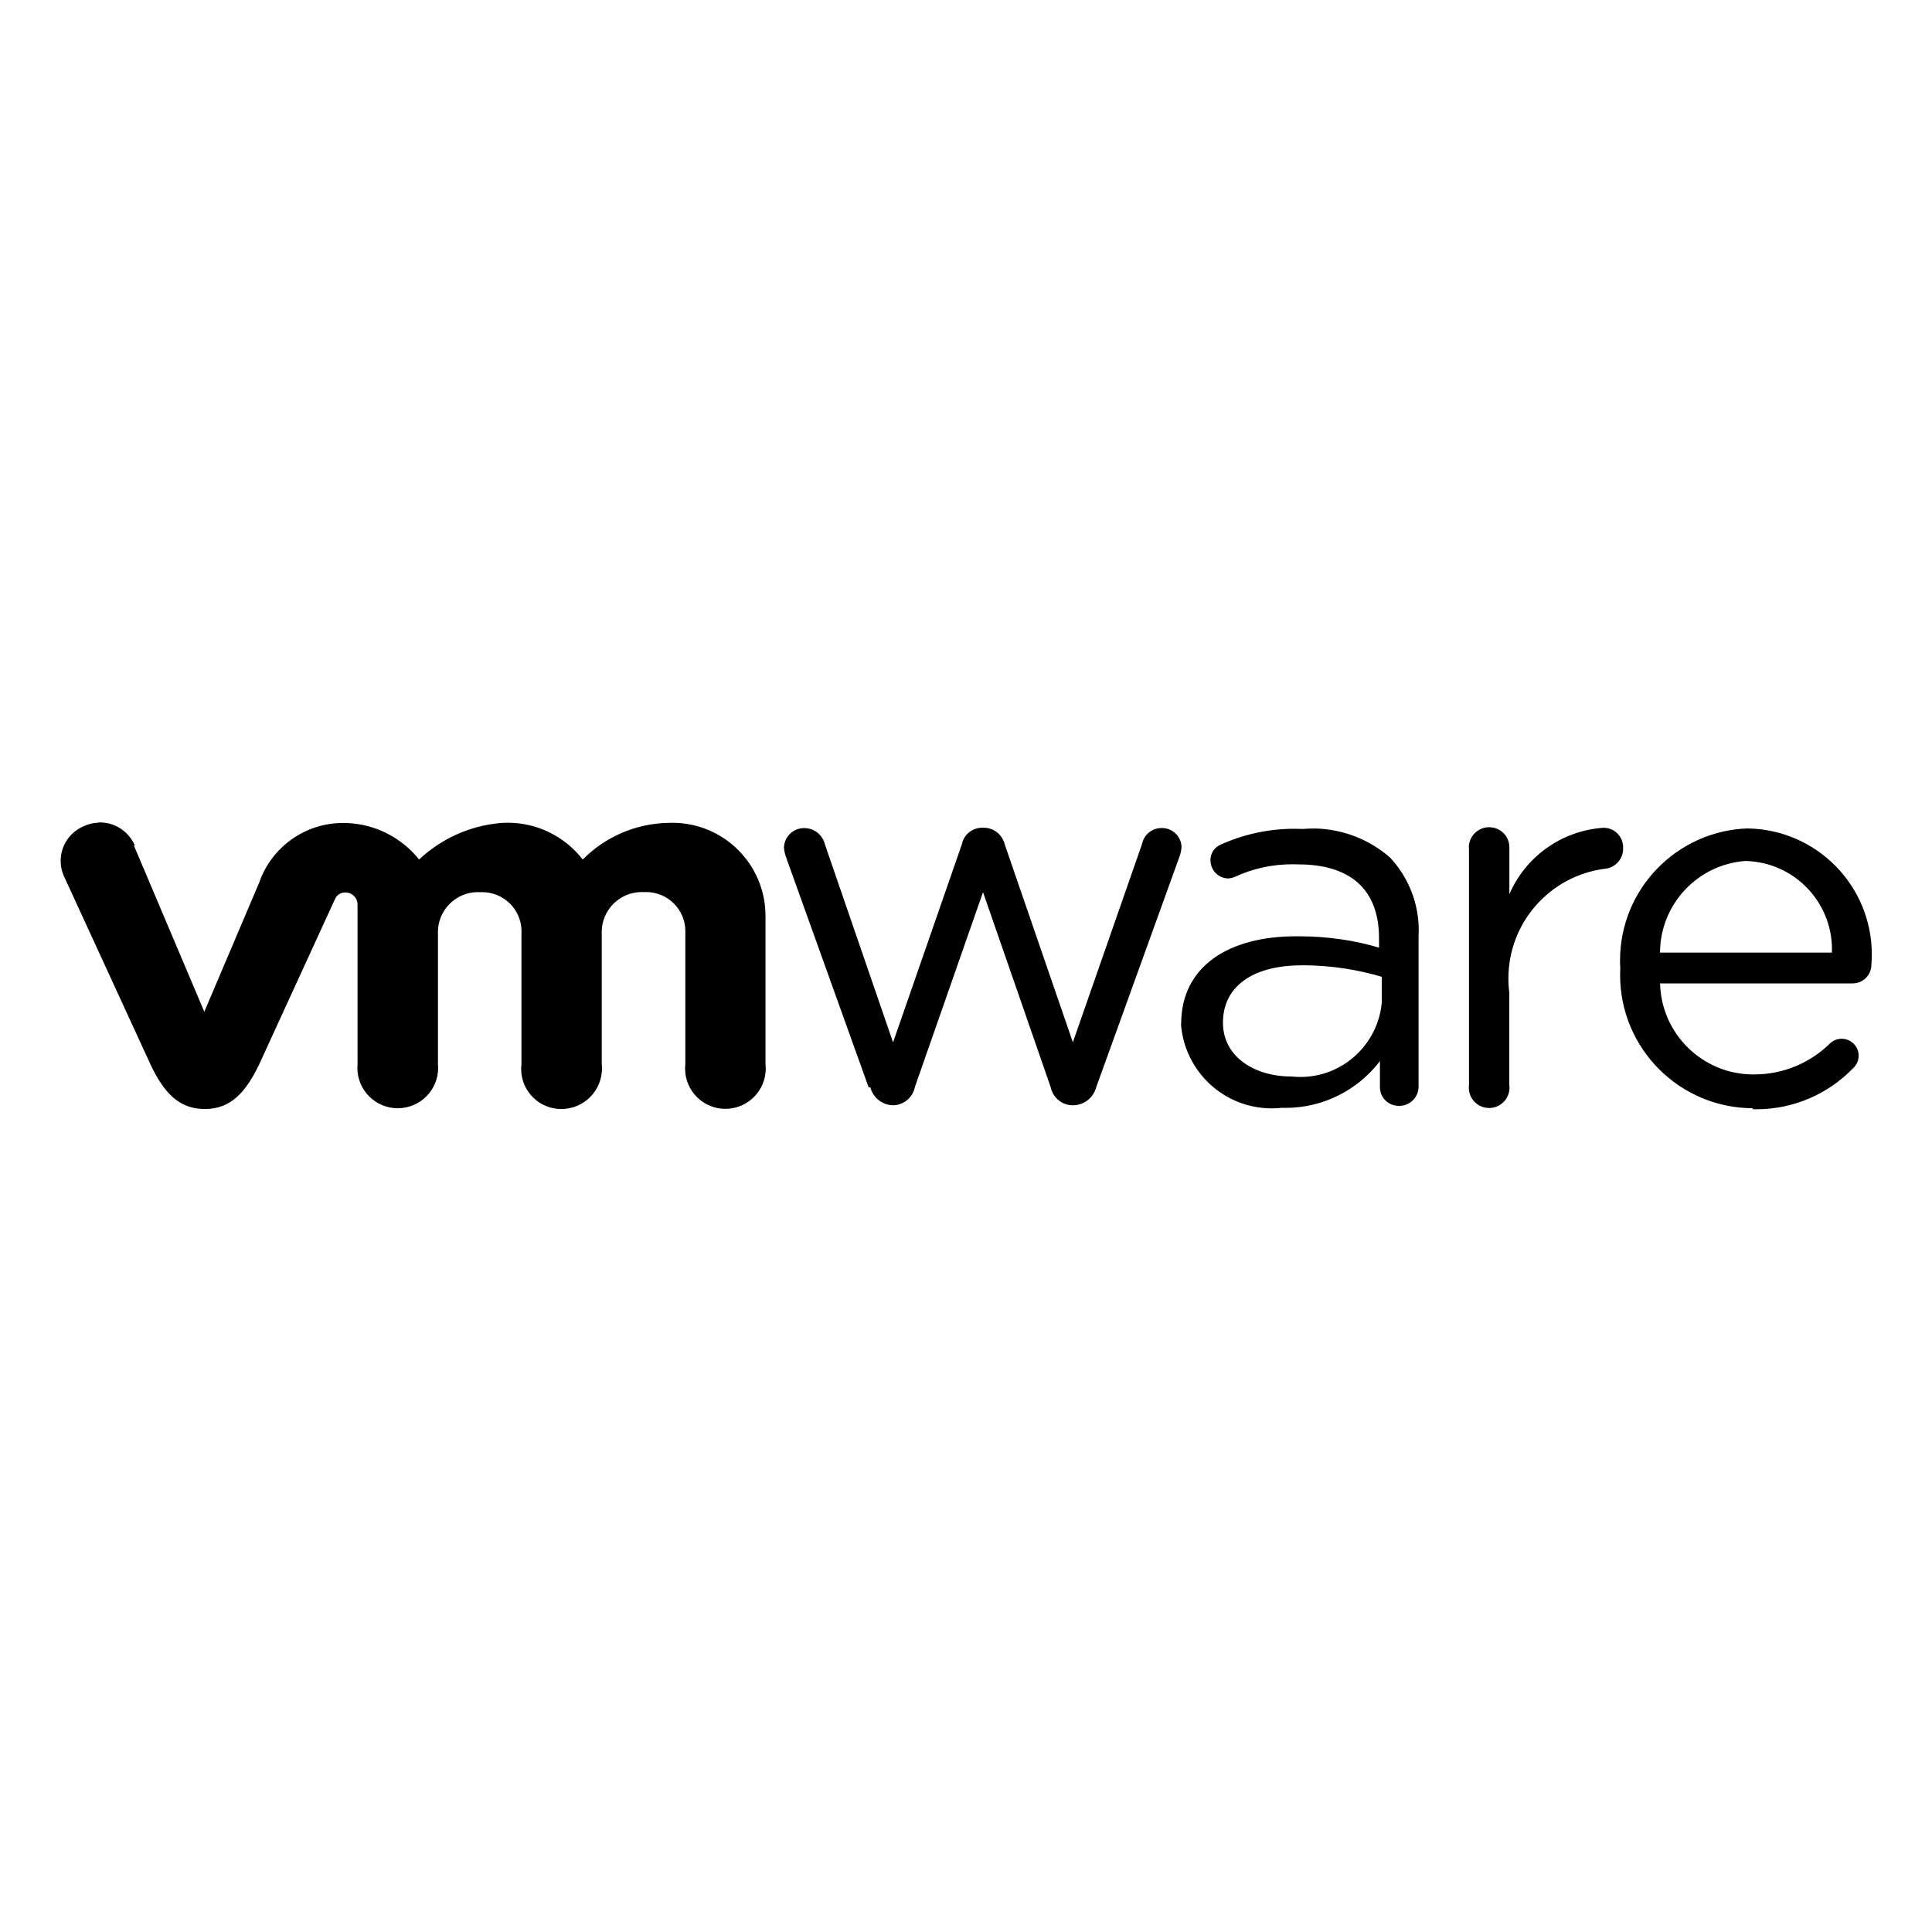
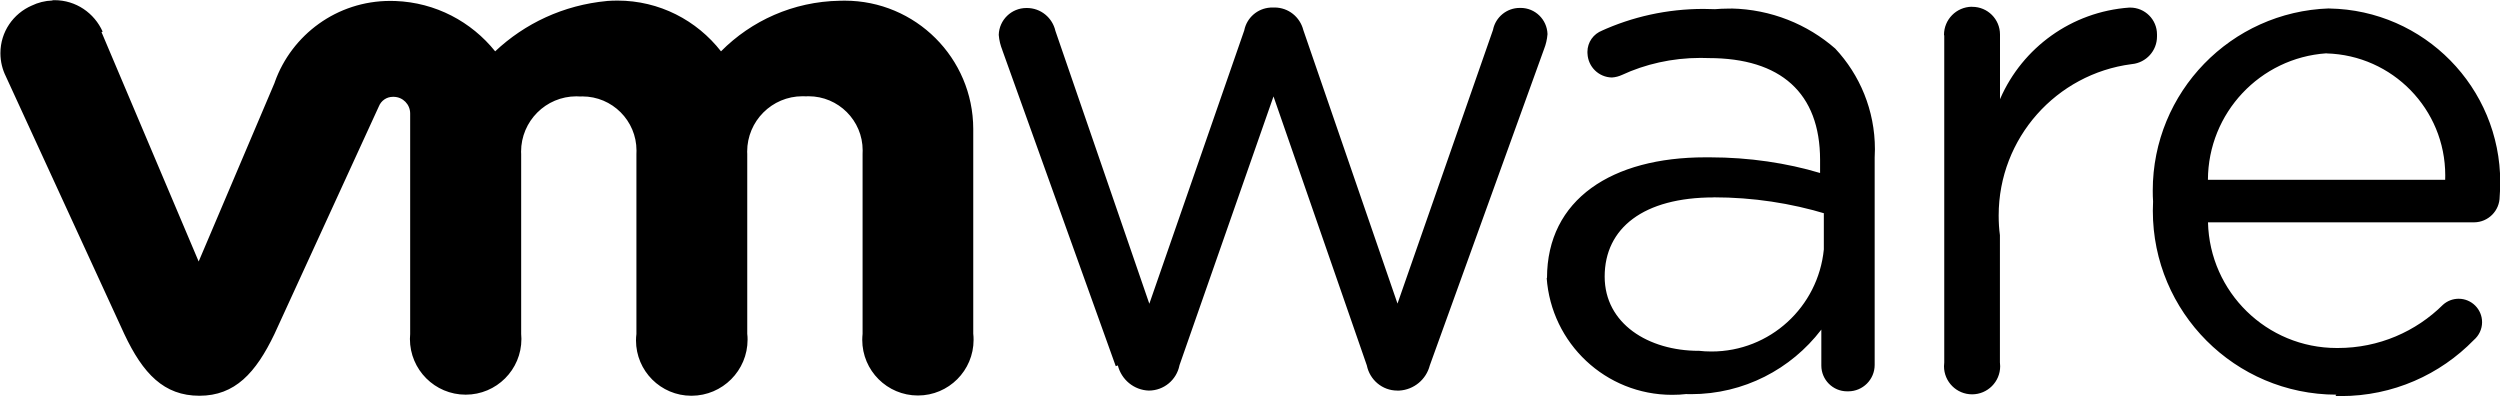
- <svg xmlns="http://www.w3.org/2000/svg" fill="#000000" width="800px" height="800px" viewBox="0 0 32 32" version="1.1">
+ <svg xmlns="http://www.w3.org/2000/svg" fill="#000000" version="1.1" viewBox="1 13.62 30 4.75">
  <path d="M21.565 15.988c0.471 0 0.925 0.070 1.354 0.2l-0.033-0.009v0.434c-0.068 0.69-0.646 1.225-1.348 1.225-0.053 0-0.106-0.003-0.158-0.009l0.006 0.001c-0.606 0-1.13-0.326-1.13-0.891 0-0.584 0.469-0.95 1.308-0.95zM28.919 14.261c0.791 0.022 1.424 0.669 1.424 1.464 0 0.019-0 0.038-0.001 0.056l0-0.003h-2.847c0.003-0.805 0.628-1.463 1.419-1.518l0.005-0zM21.772 13.723c-0.007-0-0.016-0-0.024-0-0.061 0-0.121 0.003-0.181 0.008l0.008-0.001c-0.039-0.002-0.085-0.003-0.132-0.003-0.44 0-0.858 0.095-1.234 0.267l0.019-0.008c-0.106 0.040-0.179 0.14-0.179 0.258 0 0.007 0 0.014 0.001 0.021l-0-0.001c0.007 0.158 0.135 0.283 0.293 0.286h0c0.044-0.003 0.084-0.014 0.121-0.031l-0.002 0.001c0.277-0.129 0.601-0.205 0.943-0.205 0.035 0 0.069 0.001 0.104 0.002l-0.005-0c0.863 0 1.337 0.417 1.337 1.223v0.156c-0.396-0.119-0.851-0.188-1.321-0.188-0.020 0-0.040 0-0.060 0l0.003-0c-1.115 0-1.899 0.5-1.899 1.45l-0.004-0.005c0.055 0.788 0.708 1.405 1.505 1.405 0.060 0 0.119-0.003 0.177-0.010l-0.007 0.001c0.017 0 0.037 0.001 0.056 0.001 0.637 0 1.202-0.302 1.562-0.771l0.003-0.005v0.429c0 0.001-0 0.003-0 0.004 0 0.17 0.138 0.309 0.309 0.309 0.003 0 0.006-0 0.009-0h-0c0.002 0 0.003 0 0.005 0 0.175 0 0.317-0.142 0.317-0.317 0-0.004-0-0.007-0-0.011v0-2.478c0.002-0.030 0.003-0.064 0.003-0.099 0-0.467-0.181-0.893-0.477-1.209l0.001 0.001c-0.333-0.291-0.769-0.471-1.248-0.481l-0.002-0zM28.95 13.721c-1.177 0.039-2.117 1.003-2.117 2.186 0 0.045 0.001 0.089 0.004 0.133l-0-0.006c-0.002 0.035-0.003 0.075-0.003 0.116 0 1.217 0.986 2.204 2.202 2.206h0l-0.010 0.016c0.019 0.001 0.042 0.001 0.064 0.001 0.626 0 1.192-0.258 1.597-0.674l0-0c0.060-0.052 0.098-0.128 0.098-0.213 0-0.155-0.126-0.281-0.281-0.281-0.072 0-0.138 0.027-0.188 0.072l0-0c-0.324 0.321-0.769 0.519-1.261 0.519-0.004 0-0.008 0-0.011-0h0.001c-0.001 0-0.003 0-0.004 0-0.841 0-1.524-0.671-1.545-1.506l-0-0.002h3.193c0.17-0.001 0.307-0.139 0.307-0.309 0 0 0-0 0-0v0c0.004-0.051 0.007-0.11 0.007-0.17 0-1.141-0.915-2.068-2.051-2.087l-0.002-0zM16.244 13.711c-0.155 0.010-0.281 0.122-0.312 0.269l-0 0.002-1.14 3.283-1.127-3.274c-0.036-0.158-0.175-0.275-0.342-0.275-0 0-0 0-0.001 0h0c-0.002-0-0.003-0-0.005-0-0.18 0-0.327 0.143-0.332 0.322v0.001c0.005 0.066 0.021 0.127 0.044 0.184l-0.002-0.004 1.362 3.795 0.025-0.009c0.043 0.17 0.192 0.296 0.372 0.302l0.001 0c0.181-0.001 0.331-0.129 0.366-0.3l0-0.002 1.129-3.228 1.12 3.228c0.035 0.173 0.185 0.302 0.366 0.302h0.023c0.177-0.010 0.323-0.134 0.366-0.3l0.001-0.003 1.371-3.796c0.021-0.053 0.036-0.114 0.041-0.178l0-0.002c-0.006-0.174-0.148-0.313-0.322-0.313-0.003 0-0.006 0-0.009 0h0c-0.001 0-0.001 0-0.002 0-0.157 0-0.289 0.111-0.32 0.259l-0 0.002-1.147 3.287-1.13-3.282c-0.040-0.157-0.179-0.271-0.346-0.271-0.001 0-0.001 0-0.002 0h-0.046zM24.66 13.701c-0.184 0.003-0.332 0.153-0.332 0.337 0 0.002 0 0.004 0 0.005v-0h0.003v3.926c-0.002 0.014-0.003 0.030-0.003 0.046 0 0.186 0.151 0.337 0.337 0.337s0.337-0.151 0.337-0.337c0-0.016-0.001-0.032-0.003-0.048l0 0.002v-1.527c-0.010-0.071-0.015-0.153-0.015-0.236 0-0.931 0.694-1.699 1.593-1.816l0.009-0.001c0.168-0.018 0.298-0.159 0.298-0.331 0-0.004-0-0.008-0-0.012l0 0.001c0-0.004 0-0.009 0-0.014 0-0.178-0.144-0.322-0.322-0.322-0.004 0-0.007 0-0.011 0h0.001c-0.696 0.050-1.281 0.483-1.547 1.088l-0.005 0.012v-0.767c0-0.003 0-0.007 0-0.010 0-0.184-0.149-0.332-0.332-0.332-0.002 0-0.005 0-0.007 0h0zM1.629 13.626c-0.090 0.003-0.174 0.025-0.25 0.062l0.004-0.002c-0.224 0.097-0.378 0.316-0.378 0.572 0 0.101 0.024 0.197 0.067 0.282l-0.002-0.004 1.422 3.093c0.224 0.475 0.475 0.74 0.901 0.74 0.427 0 0.677-0.275 0.9-0.74l1.253-2.732c0.027-0.068 0.092-0.115 0.168-0.115 0.004 0 0.008 0 0.013 0l-0.001-0c0.109 0.002 0.196 0.091 0.196 0.2 0 0 0 0 0 0v0 2.647c-0.002 0.017-0.003 0.037-0.003 0.058 0 0.369 0.299 0.669 0.669 0.669s0.669-0.299 0.669-0.669c0-0.020-0.001-0.040-0.003-0.060l0 0.003v-2.162c-0-0.008-0.001-0.018-0.001-0.028 0-0.366 0.297-0.664 0.664-0.664 0.016 0 0.031 0.001 0.046 0.002l-0.002-0c0.008-0 0.018-0.001 0.027-0.001 0.359 0 0.65 0.291 0.65 0.65 0 0.014-0 0.028-0.001 0.041l0-0.002v2.162c-0.003 0.023-0.005 0.050-0.005 0.077 0 0.366 0.297 0.664 0.664 0.664 0.001 0 0.002 0 0.003 0h-0c0.371-0.001 0.672-0.302 0.672-0.674 0-0.023-0.001-0.046-0.004-0.069l0 0.003v-2.162c-0-0.008-0.001-0.018-0.001-0.028 0-0.366 0.297-0.664 0.664-0.664 0.015 0 0.029 0 0.044 0.001l-0.002-0c0.009-0 0.019-0.001 0.030-0.001 0.359 0 0.65 0.291 0.65 0.65 0 0.014-0 0.028-0.001 0.041l0-0.002v2.162c-0.002 0.022-0.004 0.047-0.004 0.072 0 0.369 0.299 0.668 0.668 0.668s0.668-0.299 0.668-0.668c0-0.025-0.001-0.049-0.004-0.074l0 0.003v-2.461c-0.002-0.85-0.692-1.538-1.542-1.538-0.022 0-0.043 0-0.064 0.001l0.003-0c-0.558 0.010-1.060 0.24-1.424 0.607l-0 0c-0.291-0.372-0.739-0.609-1.243-0.609-0.044 0-0.088 0.002-0.131 0.005l0.006-0c-0.523 0.049-0.988 0.27-1.343 0.605l0.001-0.001c-0.286-0.356-0.715-0.586-1.198-0.604l-0.003-0c-0.018-0.001-0.038-0.001-0.059-0.001-0.638 0-1.181 0.406-1.384 0.973l-0.003 0.010-0.911 2.144-1.166-2.753 0.014-0.005c-0.1-0.224-0.321-0.378-0.578-0.378-0.009 0-0.017 0-0.026 0.001l0.001-0z" />
</svg>
